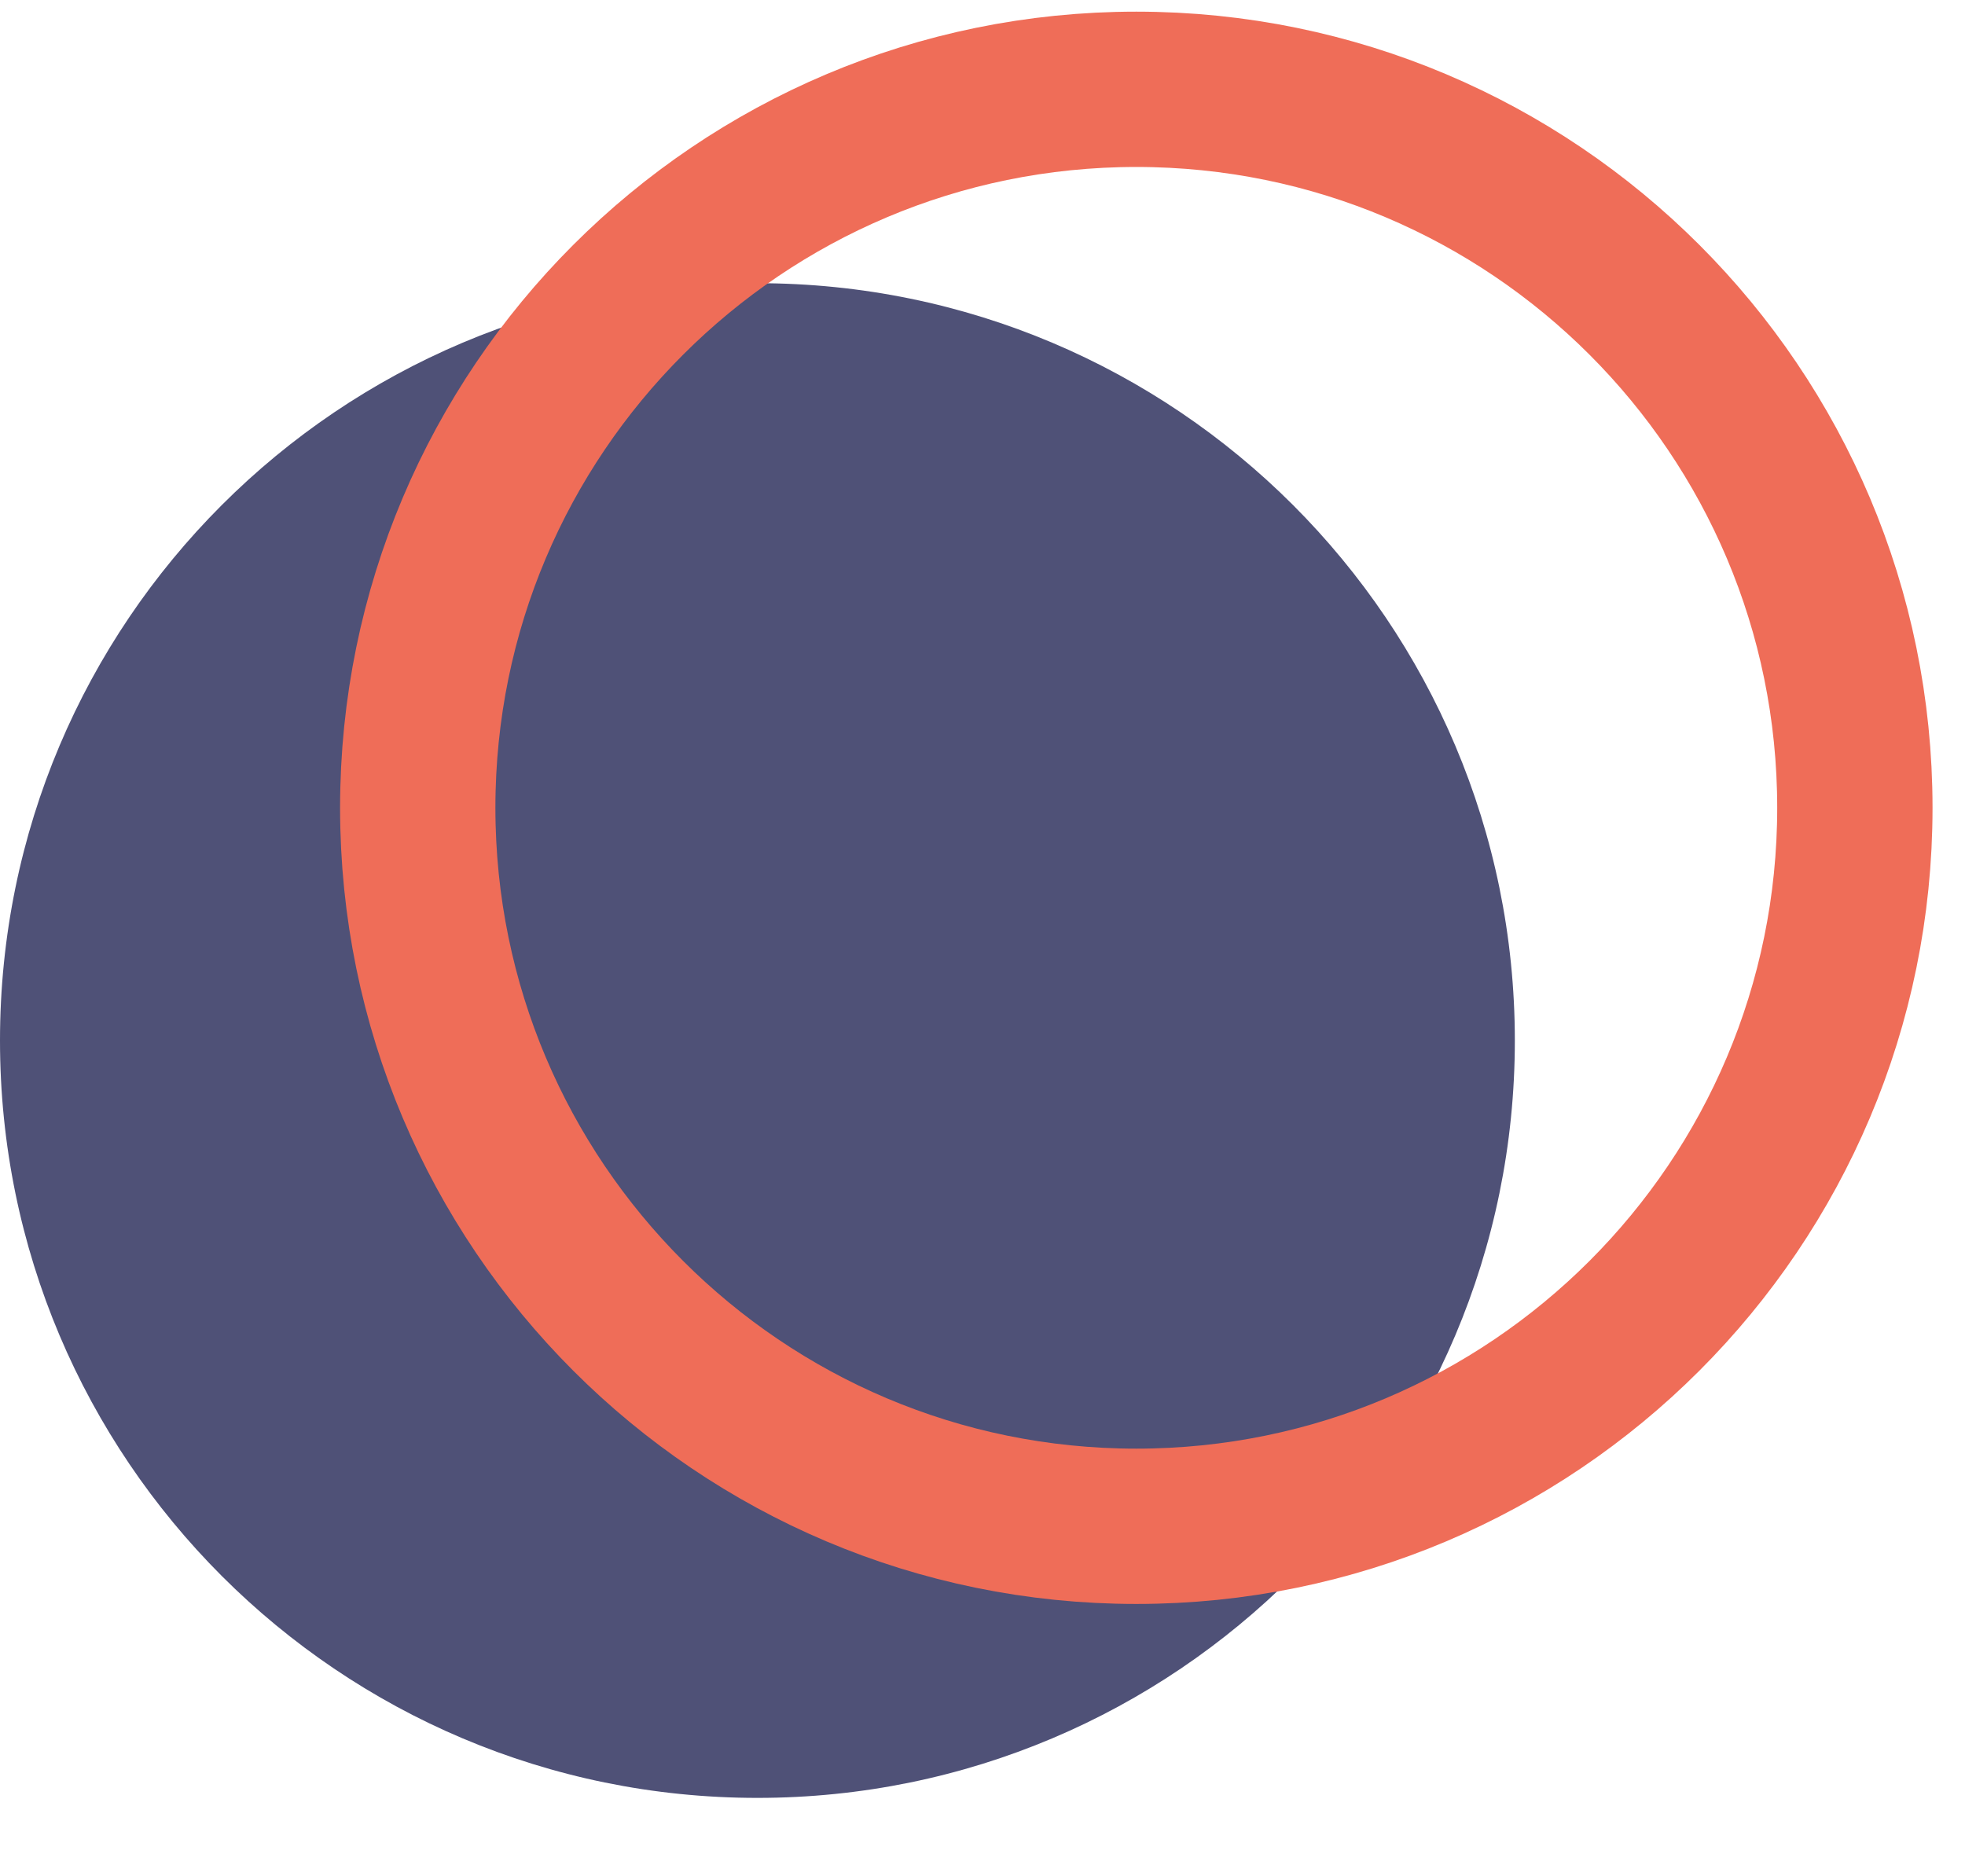
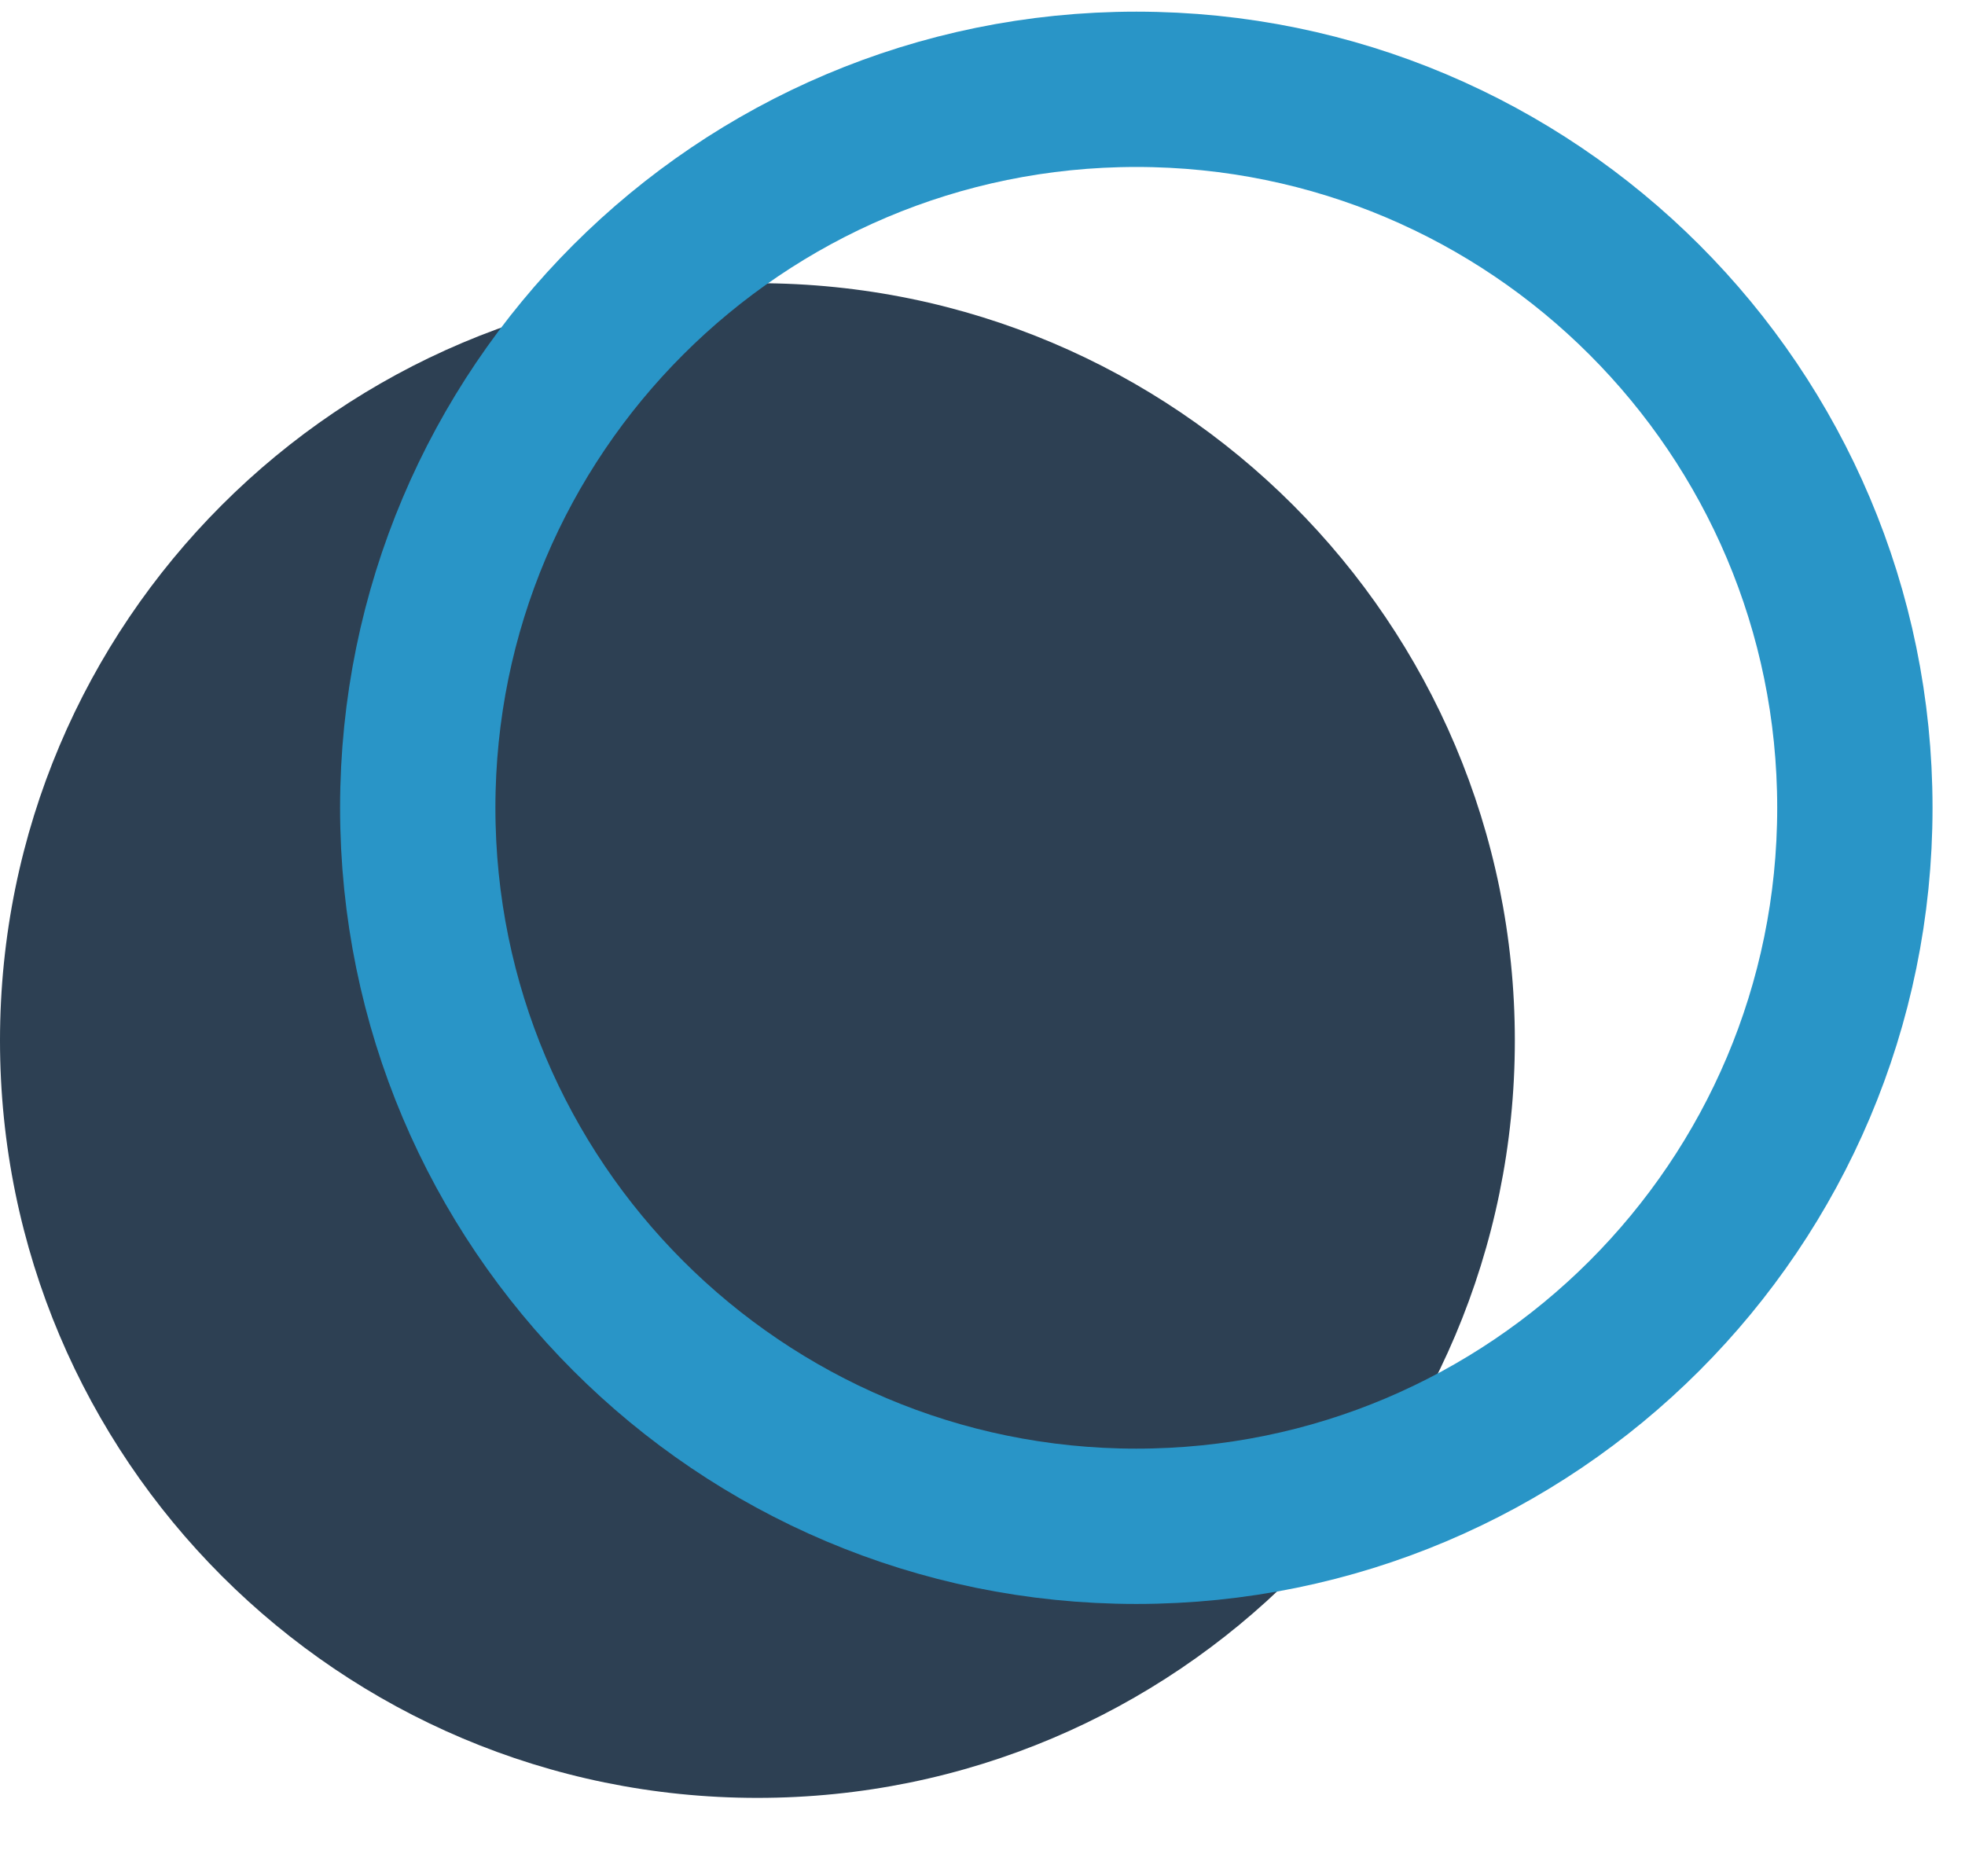
<svg xmlns="http://www.w3.org/2000/svg" width="22" height="21" viewBox="0 0 22 21" fill="none">
-   <path d="M8.48 20.131C13.163 20.131 16.96 16.334 16.96 11.651C16.96 6.967 13.163 3.171 8.48 3.171C3.797 3.171 0 6.967 0 11.651C0 16.334 3.797 20.131 8.48 20.131Z" fill="#4F5177" />
-   <path d="M20.767 9.045C20.767 13.488 17.165 17.09 12.722 17.09C8.279 17.09 4.677 13.488 4.677 9.045C4.677 4.602 8.279 1 12.722 1C17.165 1 20.767 4.602 20.767 9.045Z" stroke="#EF6D58" stroke-width="1.739" />
+   <path d="M8.48 20.131C13.163 20.131 16.96 16.334 16.96 11.651C16.96 6.967 13.163 3.171 8.48 3.171C3.797 3.171 0 6.967 0 11.651C0 16.334 3.797 20.131 8.48 20.131Z" fill="#2d4053" />
+   <path d="M20.767 9.045C20.767 13.488 17.165 17.09 12.722 17.09C8.279 17.09 4.677 13.488 4.677 9.045C4.677 4.602 8.279 1 12.722 1C17.165 1 20.767 4.602 20.767 9.045Z" stroke="#2995c7" stroke-width="1.739" />
</svg>
